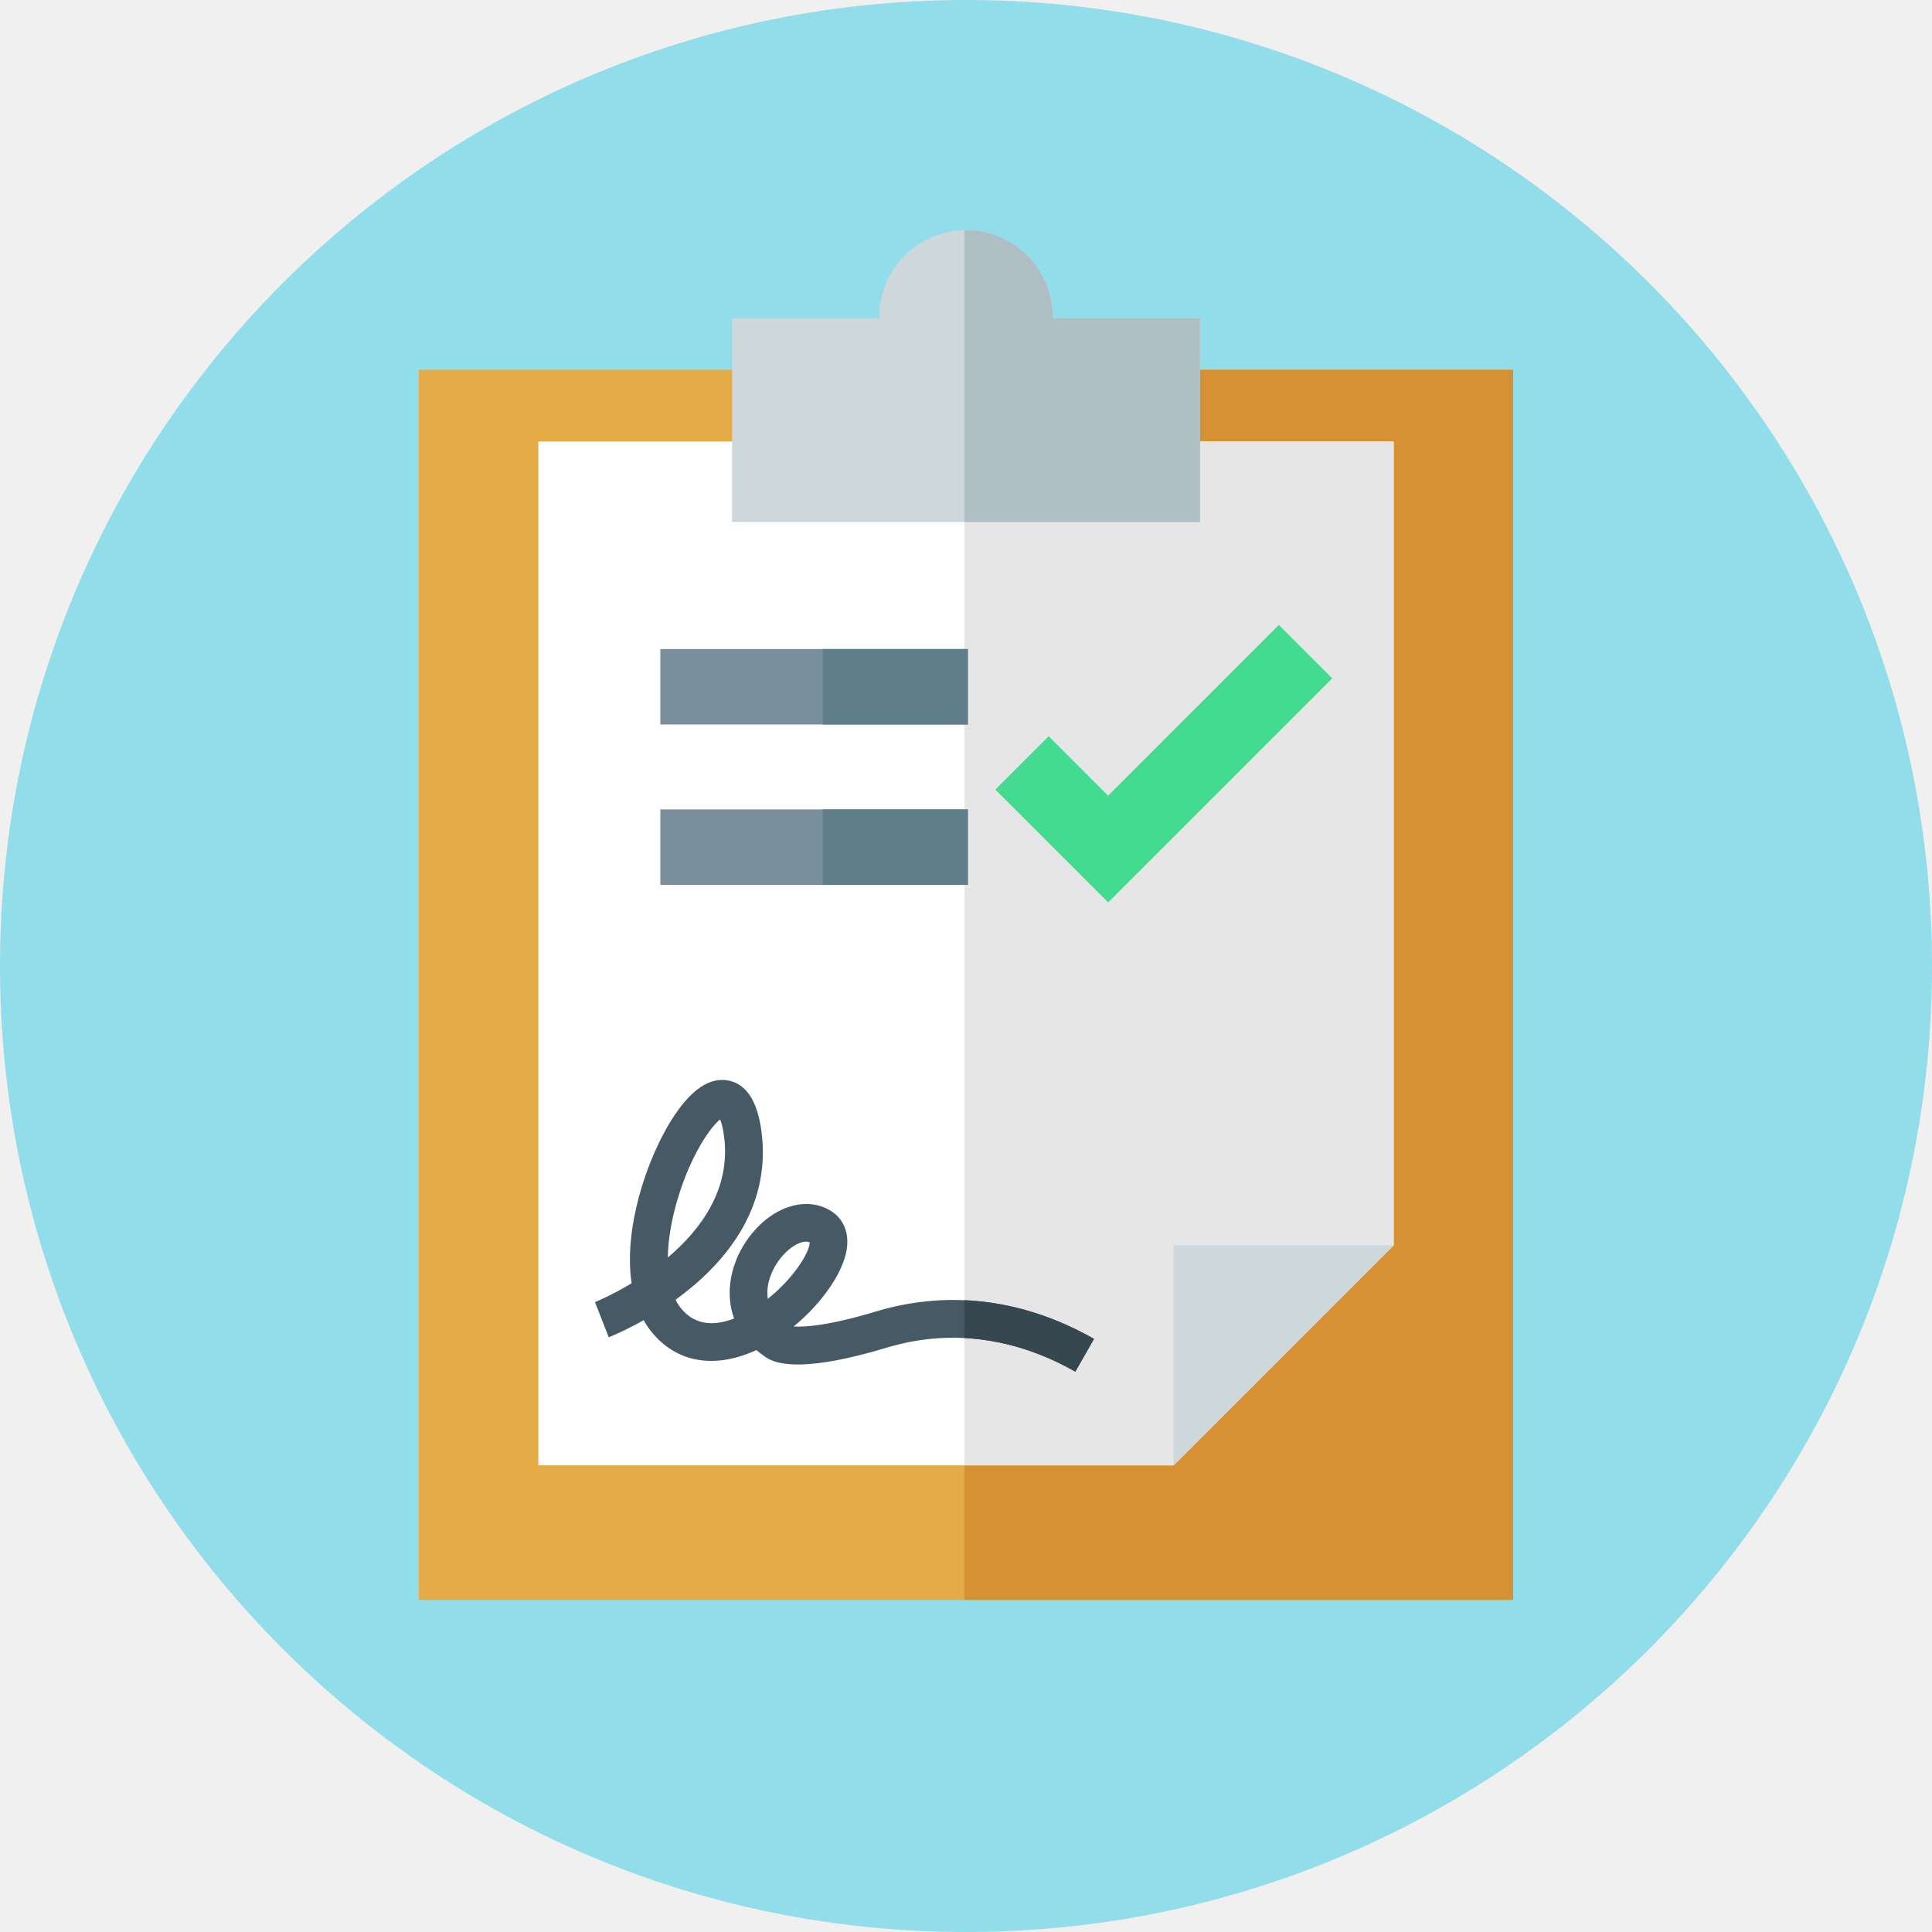
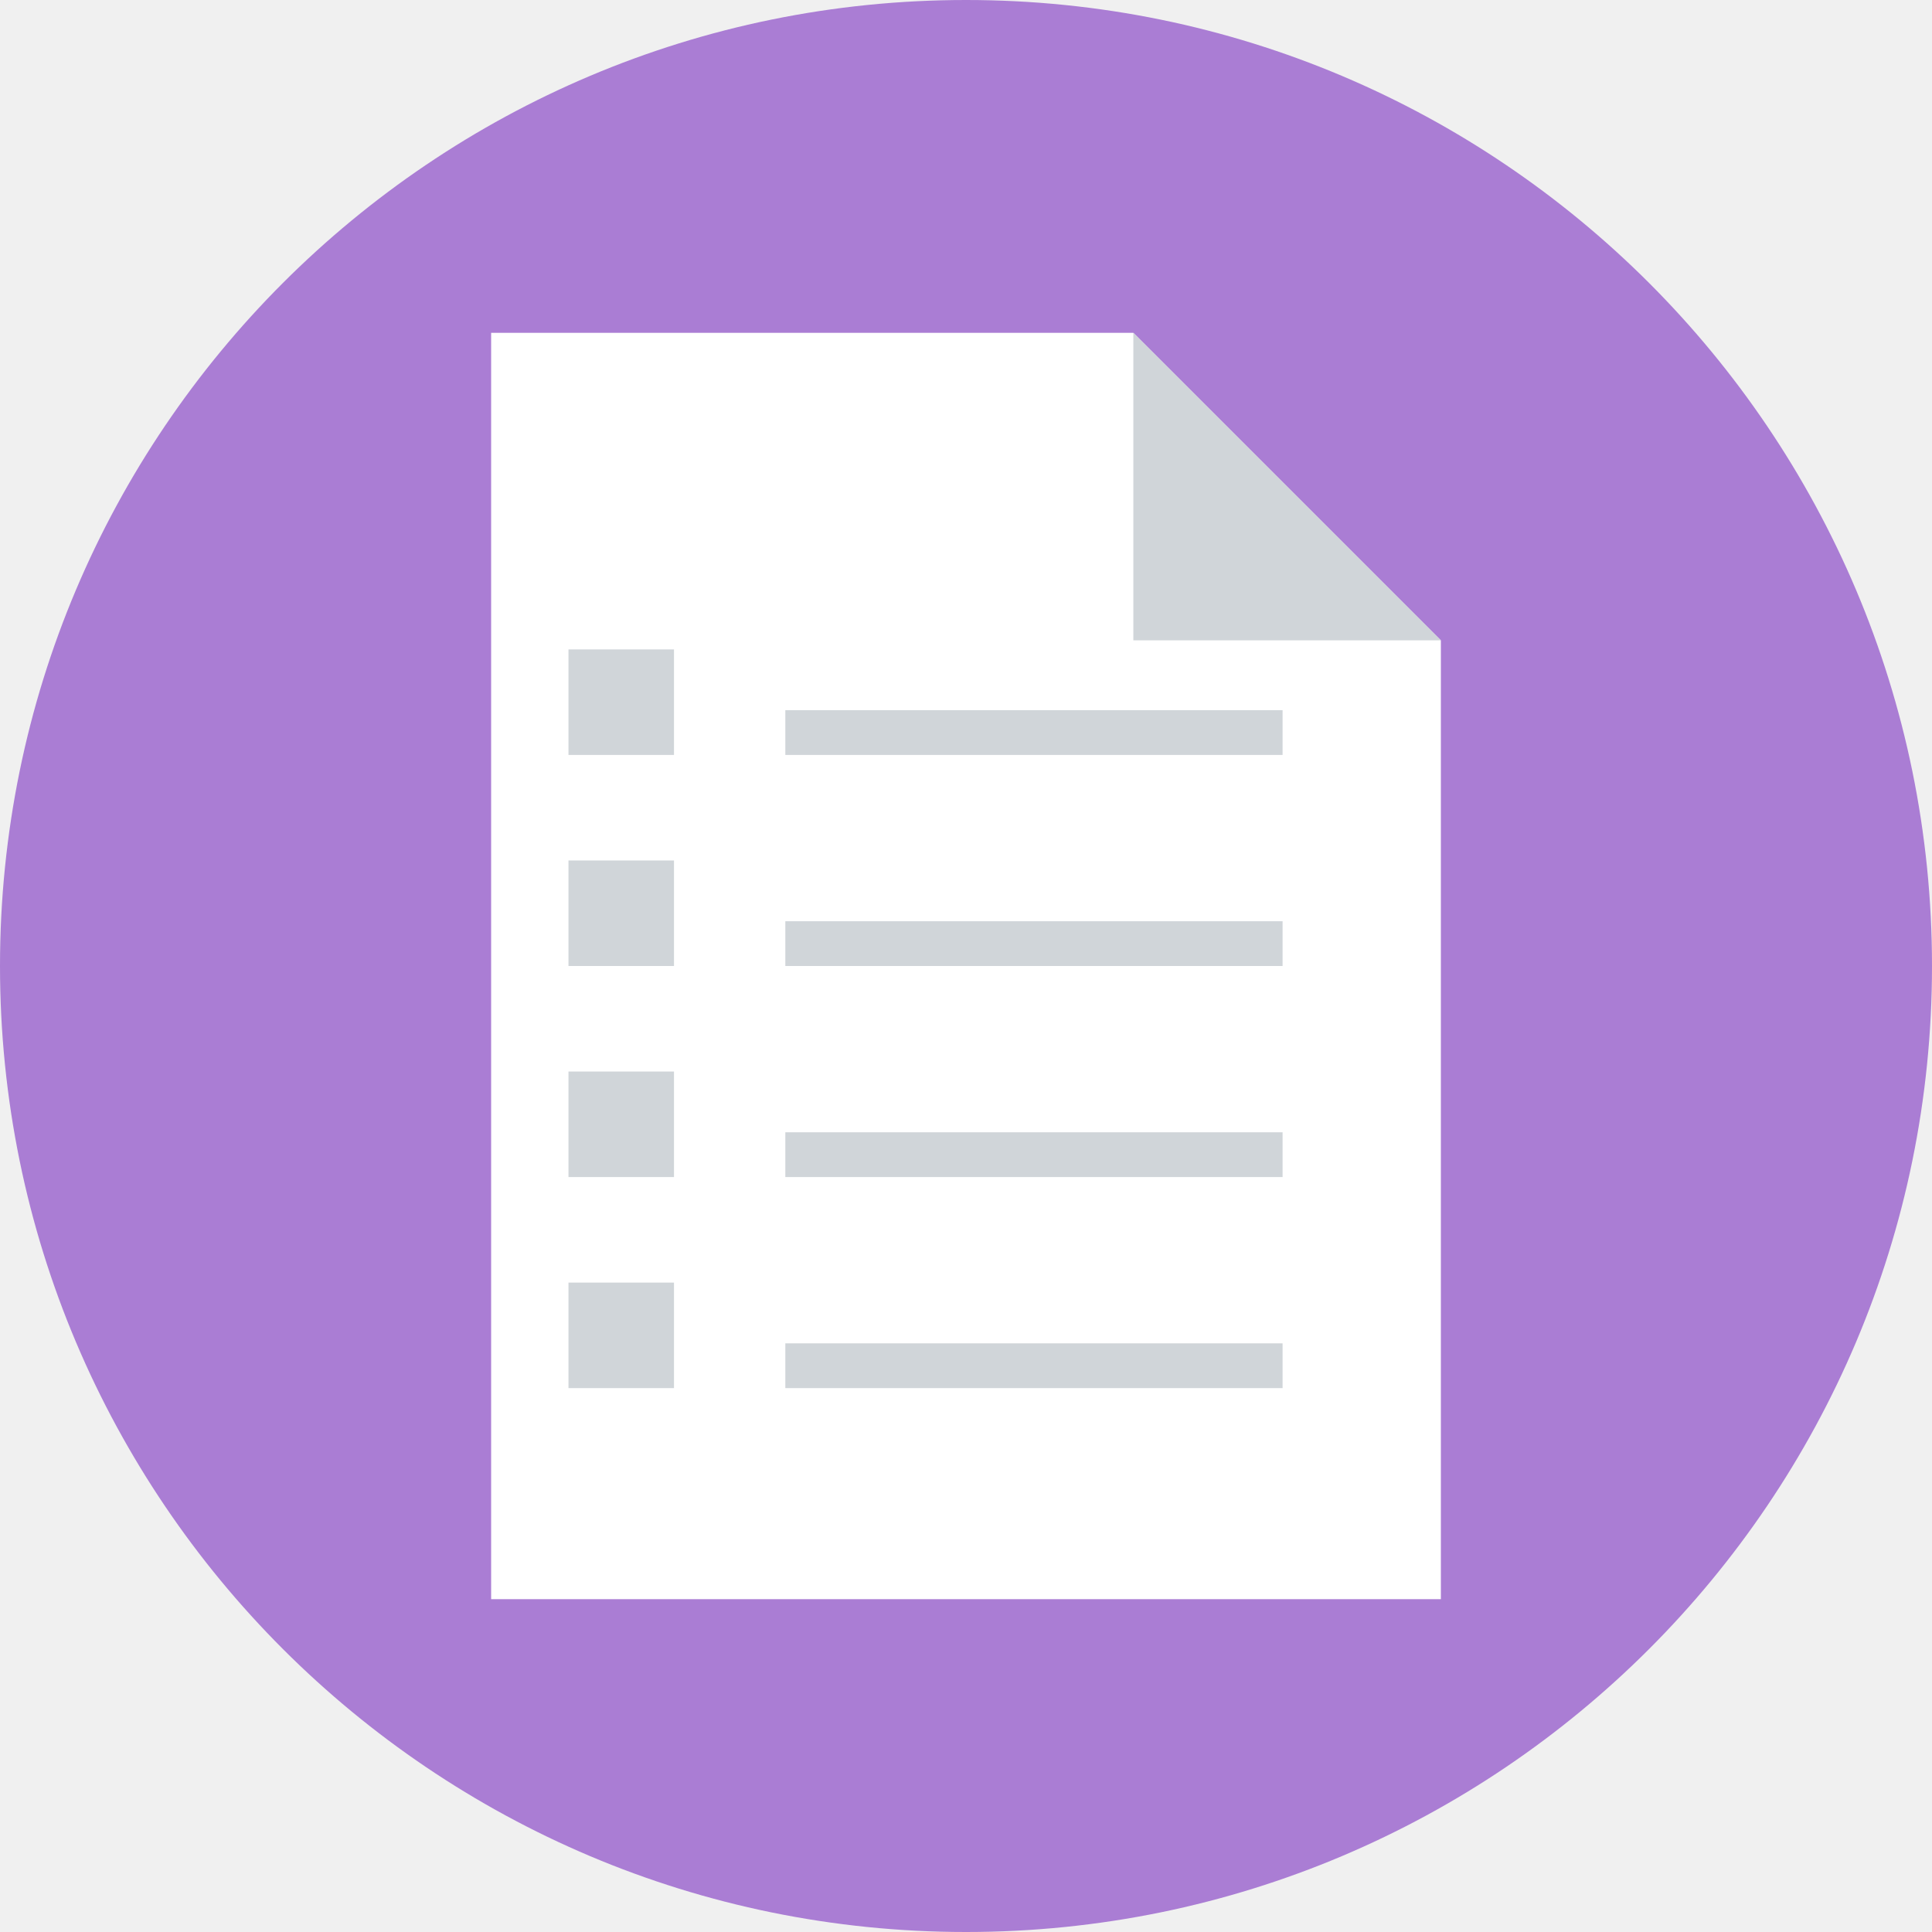
- <svg xmlns="http://www.w3.org/2000/svg" width="512px" height="512px" viewBox="0 0 512 512" version="1.1">
+ <svg xmlns="http://www.w3.org/2000/svg" width="297px" height="297px" viewBox="0 0 297 297" version="1.1">
  <defs />
  <g id="Page-1" stroke="none" stroke-width="1" fill="none" fill-rule="evenodd">
-     <g id="task" fill-rule="nonzero">
-       <circle id="Oval" fill="#92DDEA" cx="256" cy="256" r="256" />
-       <rect id="Rectangle-path" fill="#E4AB47" x="111" y="98" width="290" height="326" />
-       <rect id="Rectangle-path" fill="#D59134" x="255.57" y="98" width="145.43" height="326" />
-       <polygon id="Shape" fill="#FFFFFF" points="369.333 117 142.667 117 142.667 388.333 311 388.333 369.333 330" />
-       <polygon id="Shape" fill="#E6E6E6" points="255.571 117 255.571 388.333 311 388.333 369.333 330 369.333 117" />
-       <path d="M278.992,84.333 C278.993,84.222 279,84.112 279,84 C279,71.297 268.703,61 256,61 C243.297,61 233,71.297 233,84 C233,84.112 233.007,84.222 233.008,84.333 L194,84.333 L194,138.333 L318,138.333 L318,84.333 C318,84.333 278.992,84.333 278.992,84.333 Z" id="Shape" fill="#CED7DB" />
-       <path d="M318,84.333 L278.992,84.333 C278.993,84.222 279,84.112 279,84 C279,71.297 268.703,61 256,61 C255.856,61 255.715,61.008 255.571,61.011 L255.571,138.334 L318,138.334 L318,84.333 Z" id="Shape" fill="#AFBDC4" />
-       <path d="M284.969,363.508 C273.764,357.106 255.987,350.807 234.921,357.16 C214.034,363.459 205.735,361.972 202.496,359.362 C201.767,358.854 201.088,358.327 200.455,357.783 C198.642,358.615 196.79,359.295 194.923,359.788 C185.959,362.152 178.021,359.687 172.573,352.846 C171.826,351.908 171.162,350.91 170.576,349.863 C165.562,352.696 161.834,354.187 161.32,354.388 L157.679,345.075 L159.499,349.732 L157.673,345.077 C157.798,345.028 161.978,343.344 167.386,340.081 C165.234,325.686 171.255,307.553 177.86,296.947 C182.922,288.819 188.094,285.267 193.227,286.391 C197.917,287.418 200.81,292.01 201.825,300.039 C204.48,321.034 191.119,335.687 179.03,344.449 C179.427,345.249 179.882,345.975 180.395,346.618 C183.729,350.806 188.484,351.745 194.546,349.422 C192.043,342.563 193.77,334.948 197.591,329.173 C203.623,320.056 213.397,316.54 220.328,320.993 C223.596,323.094 225.076,326.795 224.388,331.146 C223.42,337.275 217.846,345.376 210.305,351.545 C213.204,351.719 219.592,351.338 232.032,347.587 C256.502,340.208 277.022,347.451 289.929,354.826 L284.969,363.508 Z M213.596,329.047 C211.376,329.047 208.166,331.314 205.931,334.69 C205.201,335.793 202.784,339.849 203.48,344.196 C210.365,338.747 214.624,331.763 214.58,329.227 C214.283,329.105 213.952,329.047 213.596,329.047 Z M190.842,296.667 C188.293,298.628 183.285,305.867 179.865,316.809 C178.008,322.749 177.049,328.375 176.98,333.252 C185.678,325.903 193.663,315.192 191.905,301.293 C191.598,298.86 191.167,297.447 190.842,296.667 Z" id="Shape" fill="#455A64" />
-       <path d="M289.93,354.825 C281.43,349.968 269.628,345.171 255.572,344.567 L255.572,354.597 C267.559,355.204 277.662,359.332 284.969,363.508 L289.93,354.825 Z" id="Shape" fill="#37474F" />
-       <polygon id="Shape" fill="#CED7DB" points="311 388.333 369.333 330.001 311 330" />
-       <polygon id="Shape" fill="#42DB8F" points="293.667 239.142 263.775 209.251 277.918 195.109 293.667 210.858 338.901 165.623 353.044 179.765" />
-       <rect id="Rectangle-path" fill="#788F9B" x="175" y="172" width="81.5" height="20" />
-       <rect id="Rectangle-path" fill="#607D8A" x="218.07" y="172" width="38.429" height="20" />
-       <rect id="Rectangle-path" fill="#788F9B" x="175" y="214.5" width="81.5" height="20" />
-       <rect id="Rectangle-path" fill="#607D8A" x="218.07" y="214.5" width="38.429" height="20" />
+     <g id="list" fill-rule="nonzero">
+       <circle id="Oval" fill="#AA7DD4" cx="148.5" cy="148.5" r="148.5" />
+       <g id="Group" transform="translate(75, 51)">
+         <polygon id="Shape" fill="#FFFFFF" points="99.226 0.167 0.5 0.167 0.5 194.833 146.5 194.833 146.5 47.44" />
+         <polygon id="Shape" fill="#D0D5D9" points="99.226 47.44 146.5 47.44 99.226 0.167" />
+         <rect id="Rectangle-path" fill="#D0D5D9" x="12.389" y="48.833" width="16.222" height="16.222" />
+         <rect id="Rectangle-path" fill="#D0D5D9" x="45.726" y="58.173" width="76.441" height="6.882" />
+         <rect id="Rectangle-path" fill="#D0D5D9" x="45.726" y="123.062" width="76.441" height="6.882" />
+         <rect id="Rectangle-path" fill="#D0D5D9" x="45.726" y="155.507" width="76.441" height="6.882" />
+         <rect id="Rectangle-path" fill="#D0D5D9" x="45.726" y="90.618" width="76.441" height="6.882" />
+         <rect id="Rectangle-path" fill="#D0D5D9" x="12.389" y="81.278" width="16.222" height="16.222" />
+         <rect id="Rectangle-path" fill="#D0D5D9" x="12.389" y="113.722" width="16.222" height="16.222" />
+         <rect id="Rectangle-path" fill="#D0D5D9" x="12.389" y="146.167" width="16.222" height="16.222" />
+       </g>
    </g>
  </g>
</svg>
